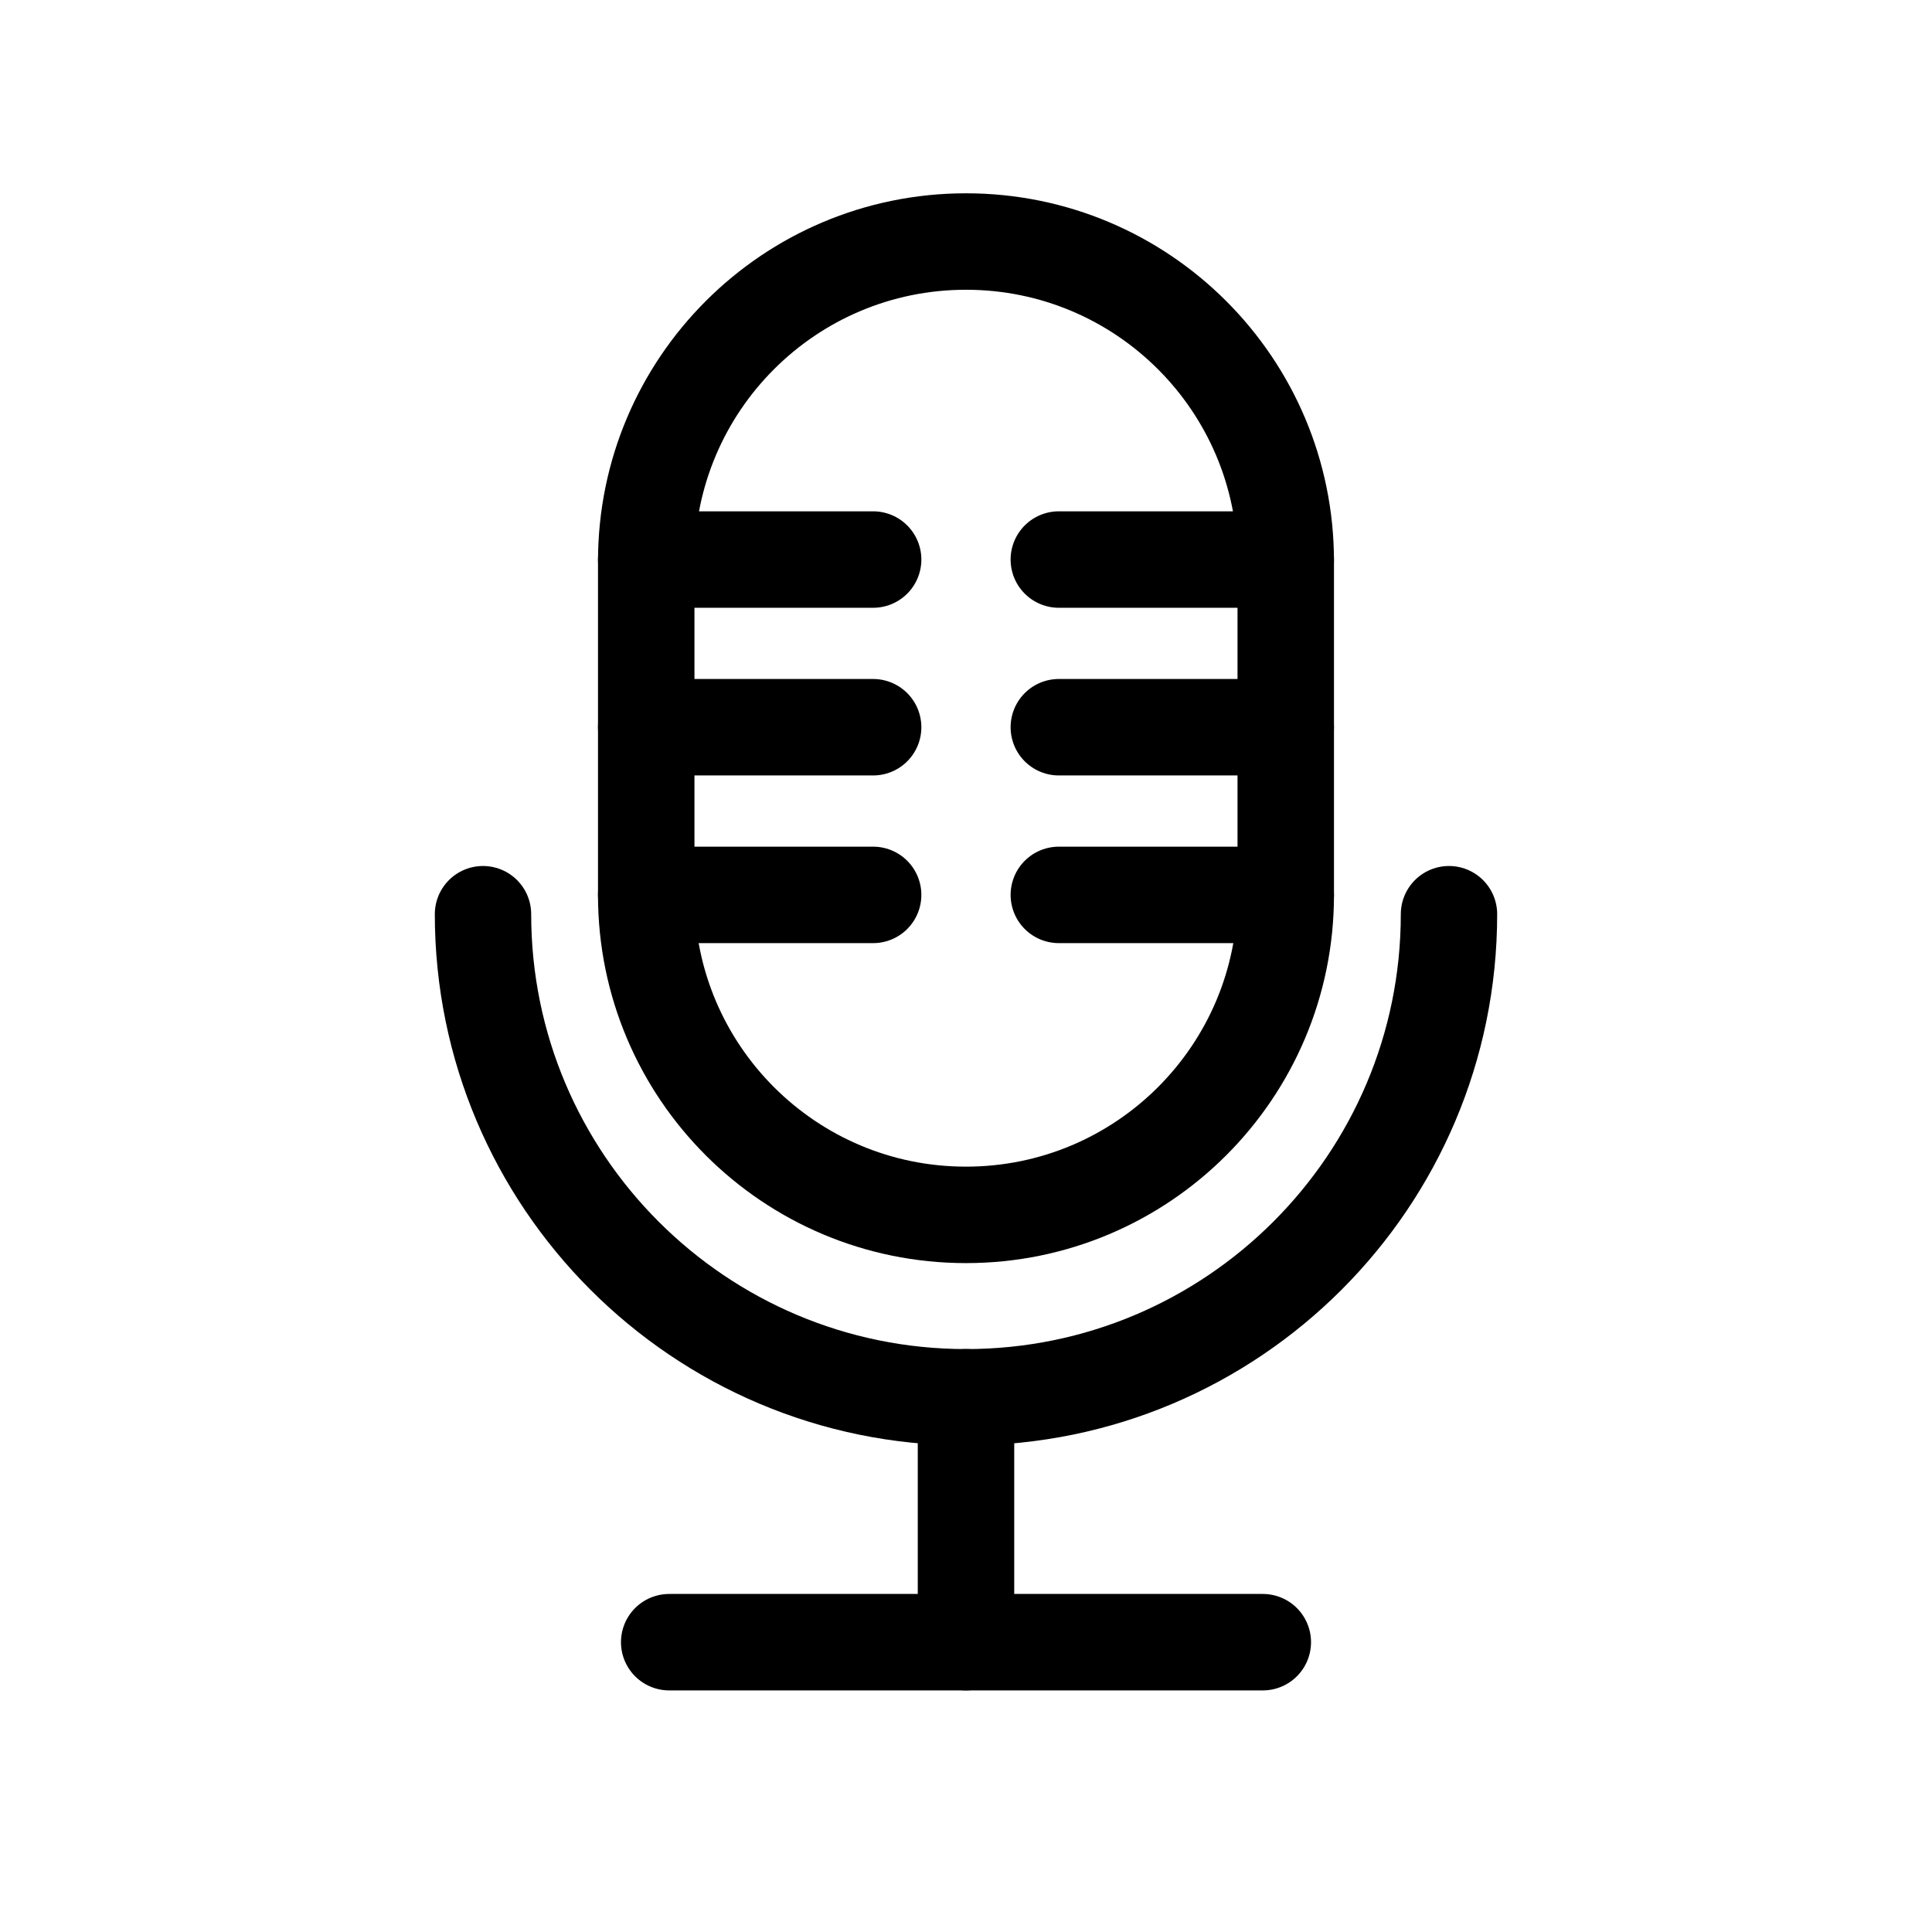
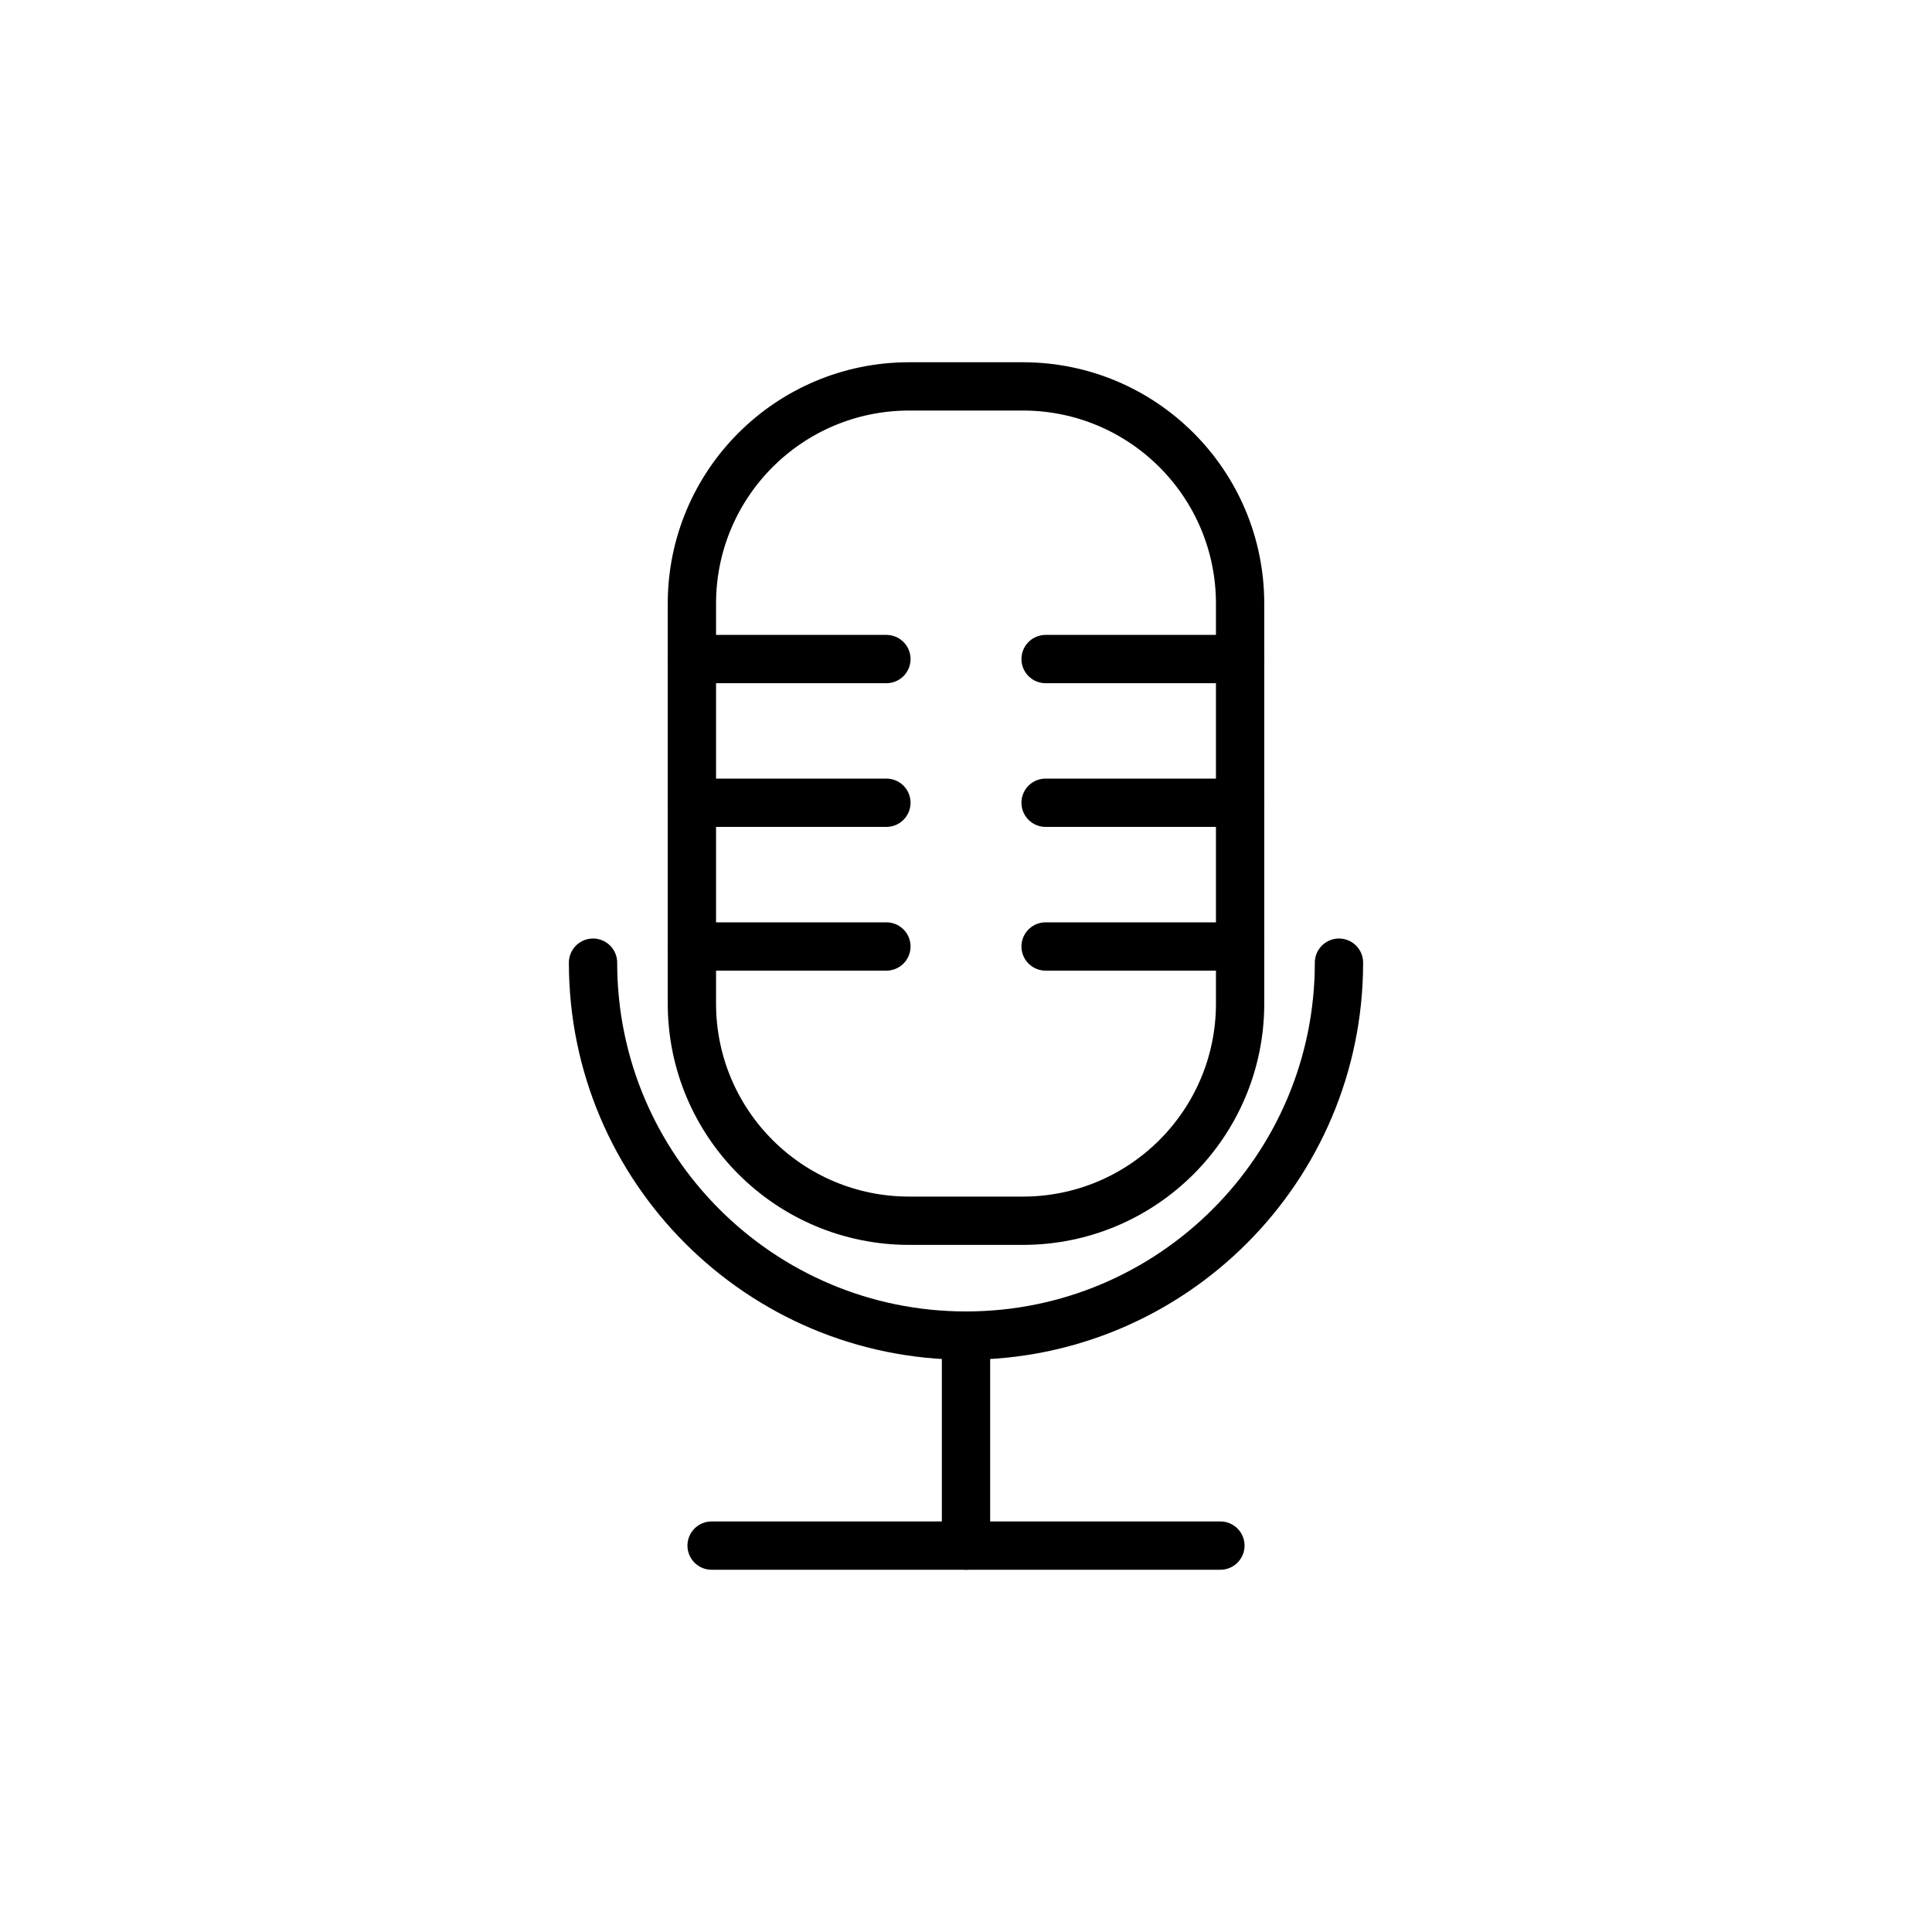
<svg xmlns="http://www.w3.org/2000/svg" width="100%" height="100%" viewBox="0 0 40 40" version="1.1" xml:space="preserve" style="fill-rule:evenodd;clip-rule:evenodd;stroke-linecap:round;stroke-linejoin:round;stroke-miterlimit:1.5;">
-   <g transform="matrix(1.536215,0,0,1.536215,1.565415,2.333655)">
-     <path d="M8,20.613L16,20.613" style="fill:none;stroke:black;stroke-width:1.3px;" />
-   </g>
-   <g transform="matrix(1.536215,0,0,1.536215,1.774227,2.333655)">
-     <path d="M11.864,17.312L11.864,20.613" style="fill:none;stroke:black;stroke-width:1.3px;" />
-   </g>
-   <g transform="matrix(1.705299,0,0,1.705299,-0.231794,-0.593441)">
-     <path d="M17.728,11.447C17.728,14.684 15.101,17.312 11.864,17.312C8.628,17.312 6,14.684 6,11.447" style="fill:none;stroke:black;stroke-width:1.17px;" />
-   </g>
-   <g transform="matrix(1.536215,0,0,1.536215,1.564397,1.333655)">
-     <path d="M12.001,2.387C14.381,2.387 16.31,4.316 16.31,6.696C16.31,8.141 16.31,9.751 16.31,11.196C16.31,13.576 14.381,15.505 12.001,15.505C12.001,15.505 12.001,15.505 12,15.505C9.62,15.505 7.691,13.576 7.691,11.196C7.691,9.751 7.691,8.141 7.691,6.696C7.691,4.316 9.62,2.387 12,2.387C12.001,2.387 12.001,2.387 12.001,2.387Z" style="fill:none;stroke:black;stroke-width:1.3px;" />
-   </g>
-   <g transform="matrix(1.536215,0,0,1.536215,1.564397,1.333655)">
-     <path d="M10.749,6.673L7.691,6.673" style="fill:none;stroke:black;stroke-width:1.3px;" />
-   </g>
-   <g transform="matrix(1.536215,0,0,1.536215,1.564397,4.805162)">
-     <path d="M10.749,6.673L7.691,6.673" style="fill:none;stroke:black;stroke-width:1.3px;" />
-   </g>
-   <g transform="matrix(1.536215,0,0,1.536215,1.564397,8.27667)">
-     <path d="M10.749,6.673L7.691,6.673" style="fill:none;stroke:black;stroke-width:1.3px;" />
-   </g>
-   <g transform="matrix(1.536215,0,0,1.536215,10.10708,1.333655)">
-     <path d="M10.749,6.673L7.691,6.673" style="fill:none;stroke:black;stroke-width:1.3px;" />
-   </g>
-   <g transform="matrix(1.536215,0,0,1.536215,10.10708,4.805162)">
-     <path d="M10.749,6.673L7.691,6.673" style="fill:none;stroke:black;stroke-width:1.3px;" />
-   </g>
-   <g transform="matrix(1.536215,0,0,1.536215,10.10708,8.27667)">
-     <path d="M10.749,6.673L7.691,6.673" style="fill:none;stroke:black;stroke-width:1.3px;" />
-   </g>
+   <path d="M14.733,32L25.267,32" style="fill:none;stroke:black;stroke-width:1px;" />
+   <path d="M20,27.652L20,32" style="fill:none;stroke:black;stroke-width:1px;" />
+   <path d="M27.722,19.931C27.722,24.193 24.262,27.652 20,27.652C15.738,27.652 12.278,24.193 12.278,19.931" style="fill:none;stroke:black;stroke-width:1px;" />
+   <path d="M21.177,8C23.661,8 25.675,10.013 25.675,12.497C25.675,15.047 25.675,18.227 25.675,20.777C25.675,23.261 23.661,25.274 21.177,25.274C20.403,25.274 19.597,25.274 18.823,25.274C16.339,25.274 14.325,23.261 14.325,20.777C14.325,18.227 14.325,15.047 14.325,12.497C14.325,10.013 16.339,8 18.823,8C19.597,8 20.403,8 21.177,8Z" style="fill:none;stroke:black;stroke-width:1px;" />
+   <path d="M18.352,13.645L14.325,13.645" style="fill:none;stroke:black;stroke-width:1px;" />
+   <path d="M18.352,16.62L14.325,16.62" style="fill:none;stroke:black;stroke-width:1px;" />
+   <path d="M18.352,19.596L14.325,19.596" style="fill:none;stroke:black;stroke-width:1px;" />
+   <path d="M25.675,13.645L21.648,13.645" style="fill:none;stroke:black;stroke-width:1px;" />
+   <path d="M25.675,16.62L21.648,16.62" style="fill:none;stroke:black;stroke-width:1px;" />
+   <path d="M25.675,19.596L21.648,19.596" style="fill:none;stroke:black;stroke-width:1px;" />
</svg>
